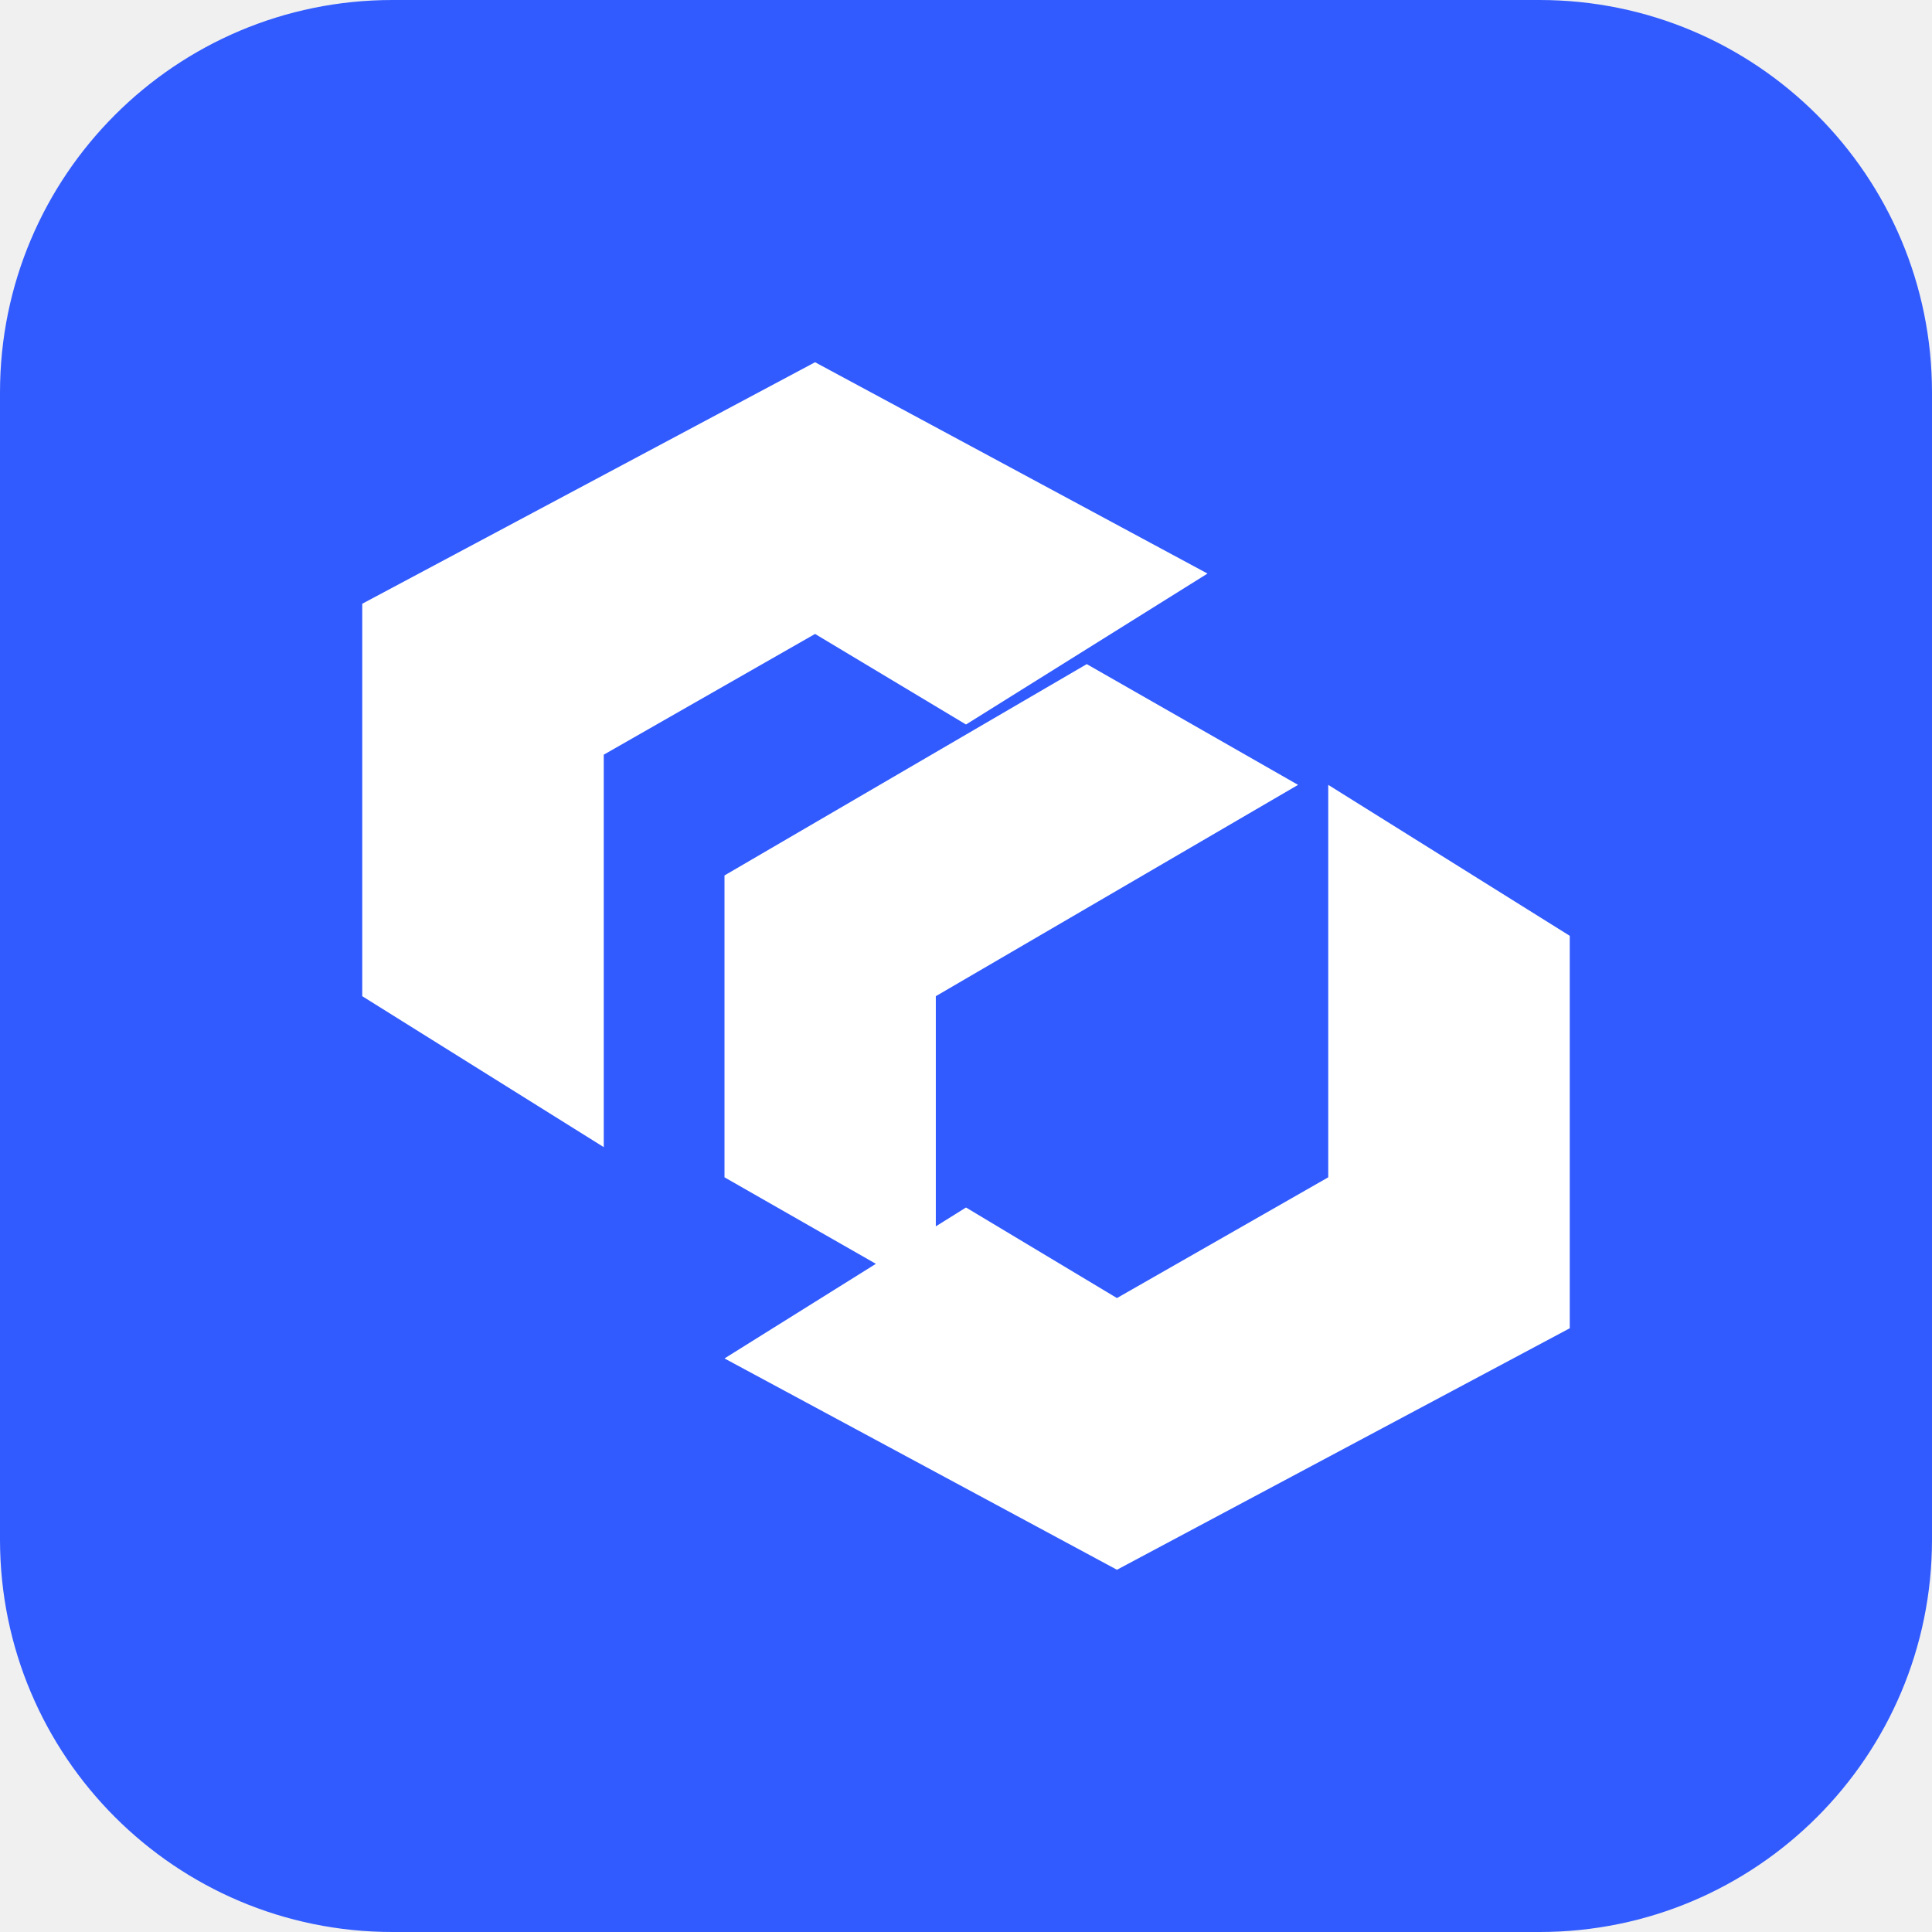
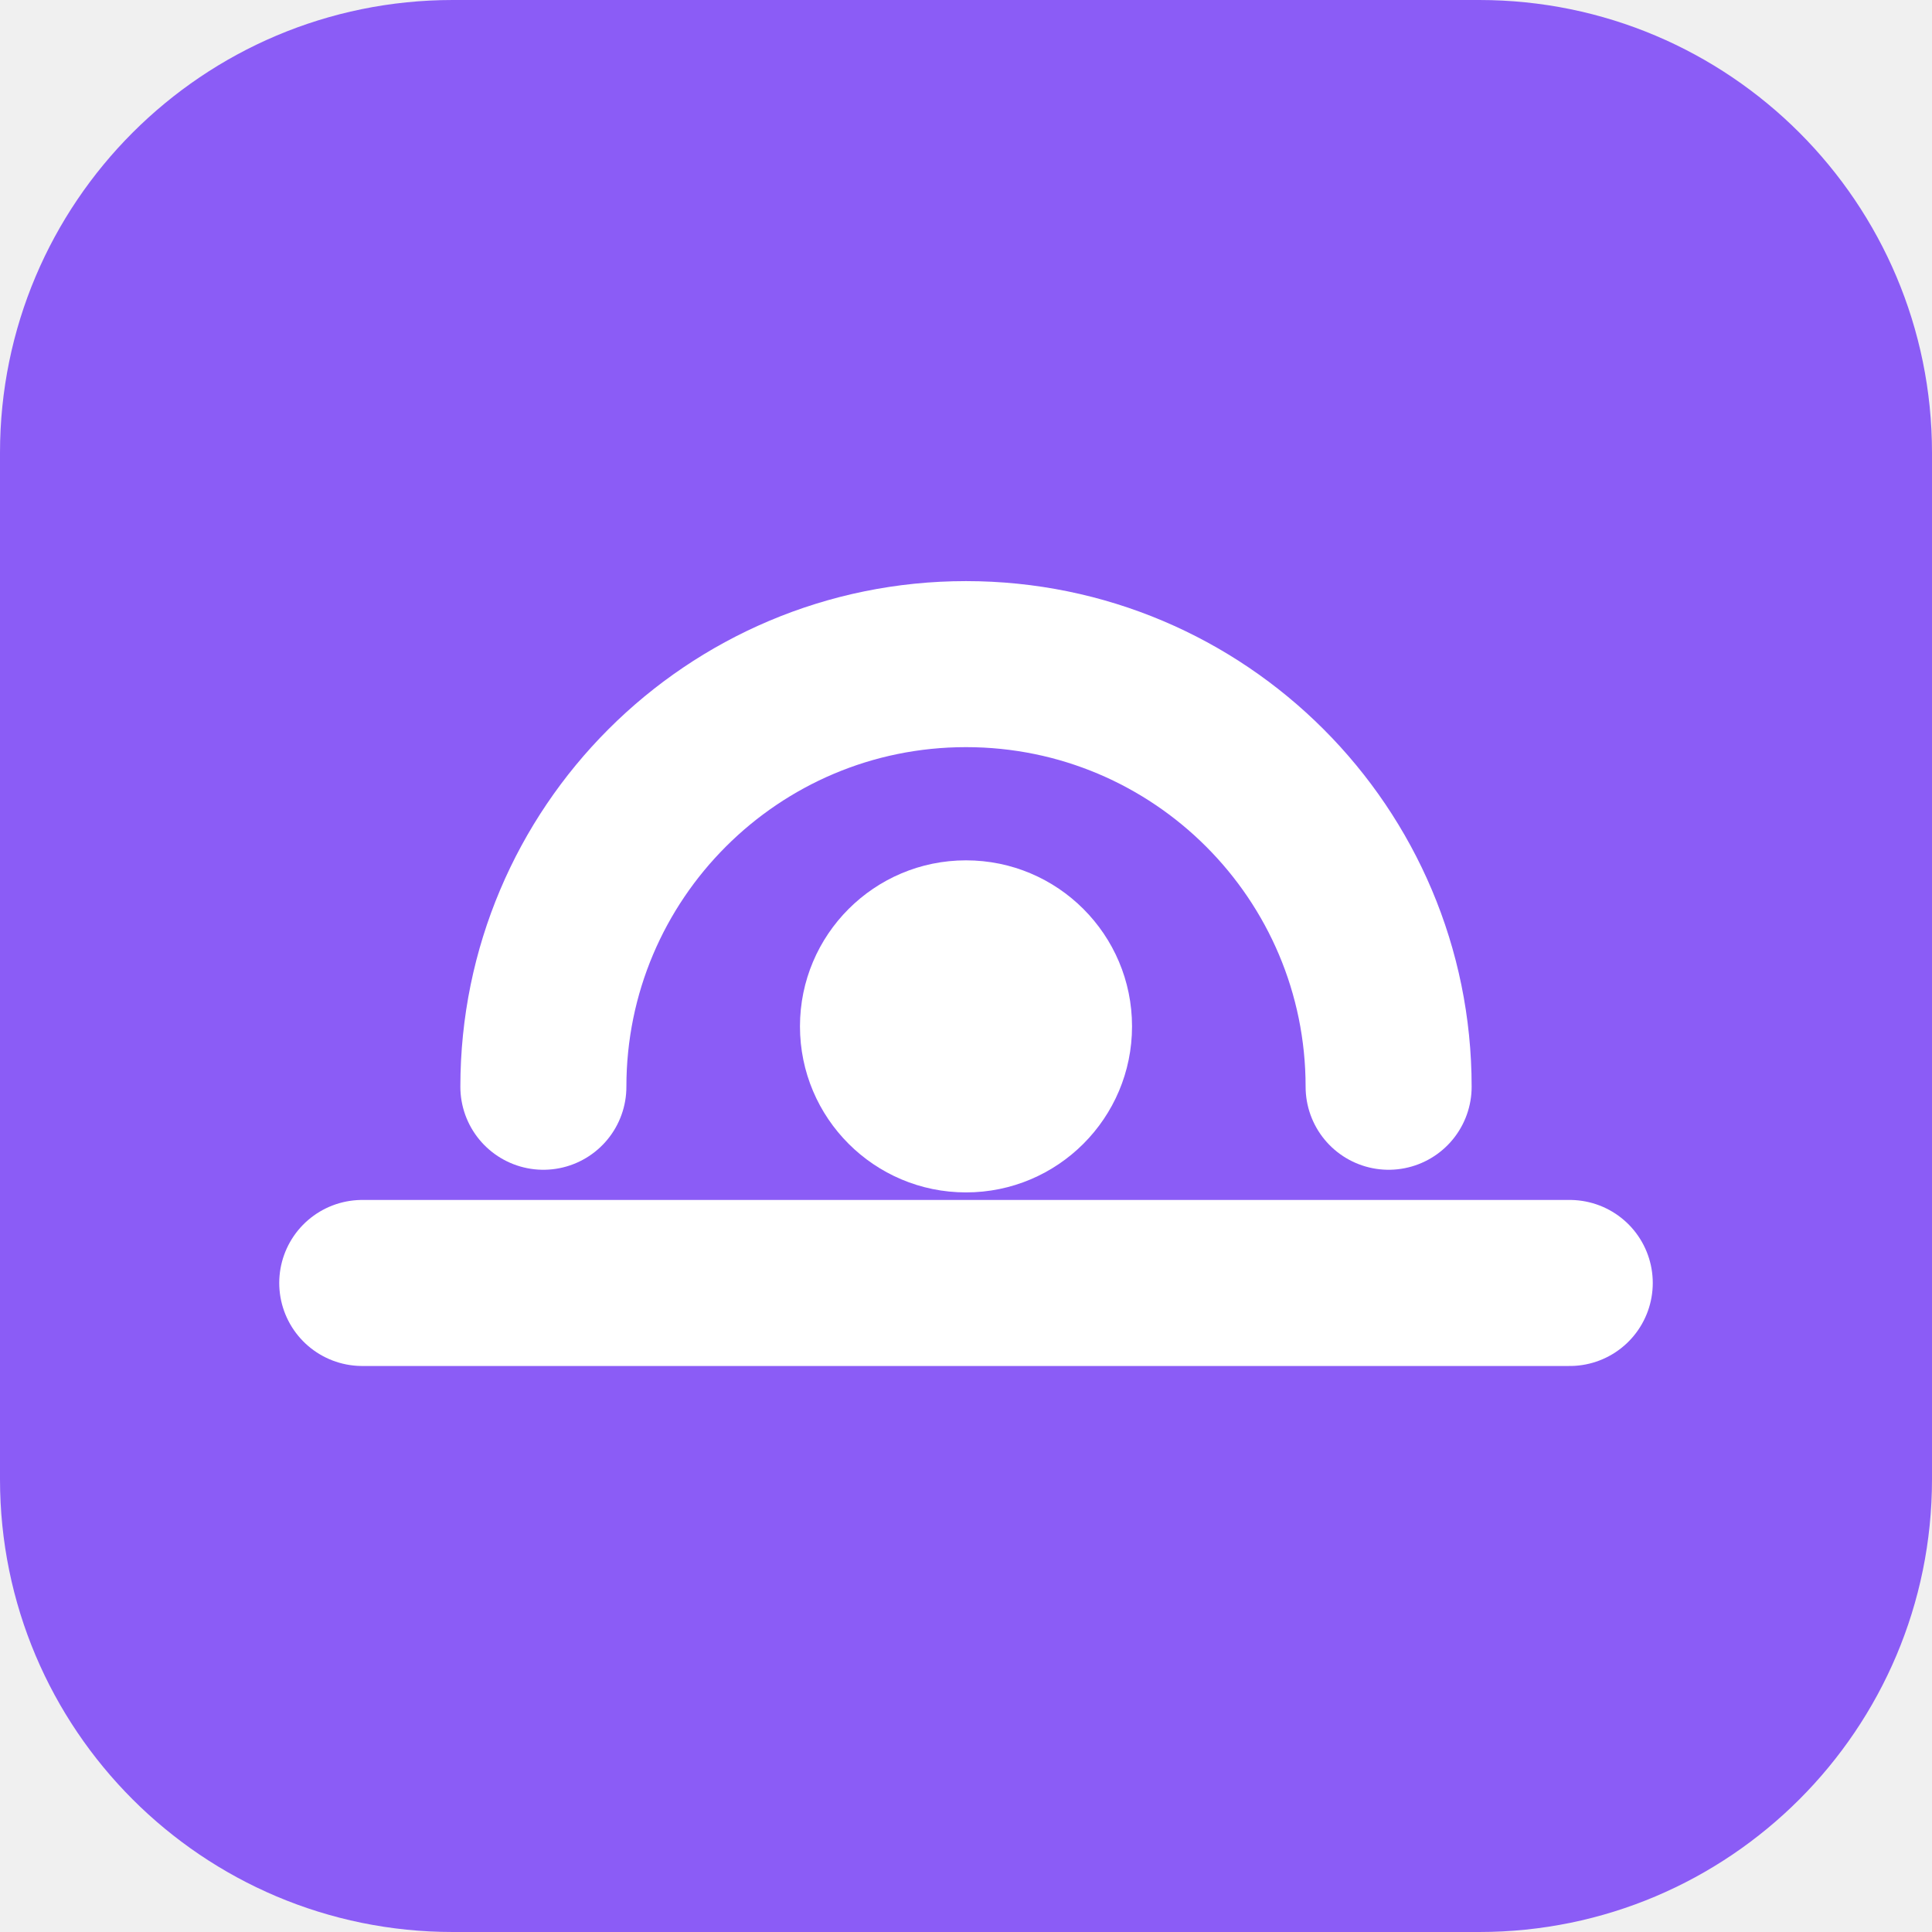
<svg xmlns="http://www.w3.org/2000/svg" viewBox="0 0 64 64">
-   <rect width="64" height="64" rx="13" fill="#315bff" />
-   <path d="m12 20 15-8 13 7-8 5-5-3-7 4v13l-8-5zm40 24-15 8-13-7 8-5 5 3 7-4V26l8 5zM24 29l12-7 7 4-12 7v10l-7-4z" fill="#fff" />
+   <rect width="64" height="64" rx="15" fill="#8B5CF6" />
+   <path d="M18 36a14 14 0 0 1 28 0" fill="none" stroke="#fff" stroke-width="5.5" stroke-linecap="round" />
+   <circle cx="32" cy="34" r="5.5" fill="#fff" />
+   <path d="M12 42.5h40" stroke="#fff" stroke-width="5.5" stroke-linecap="round" />
</svg>
